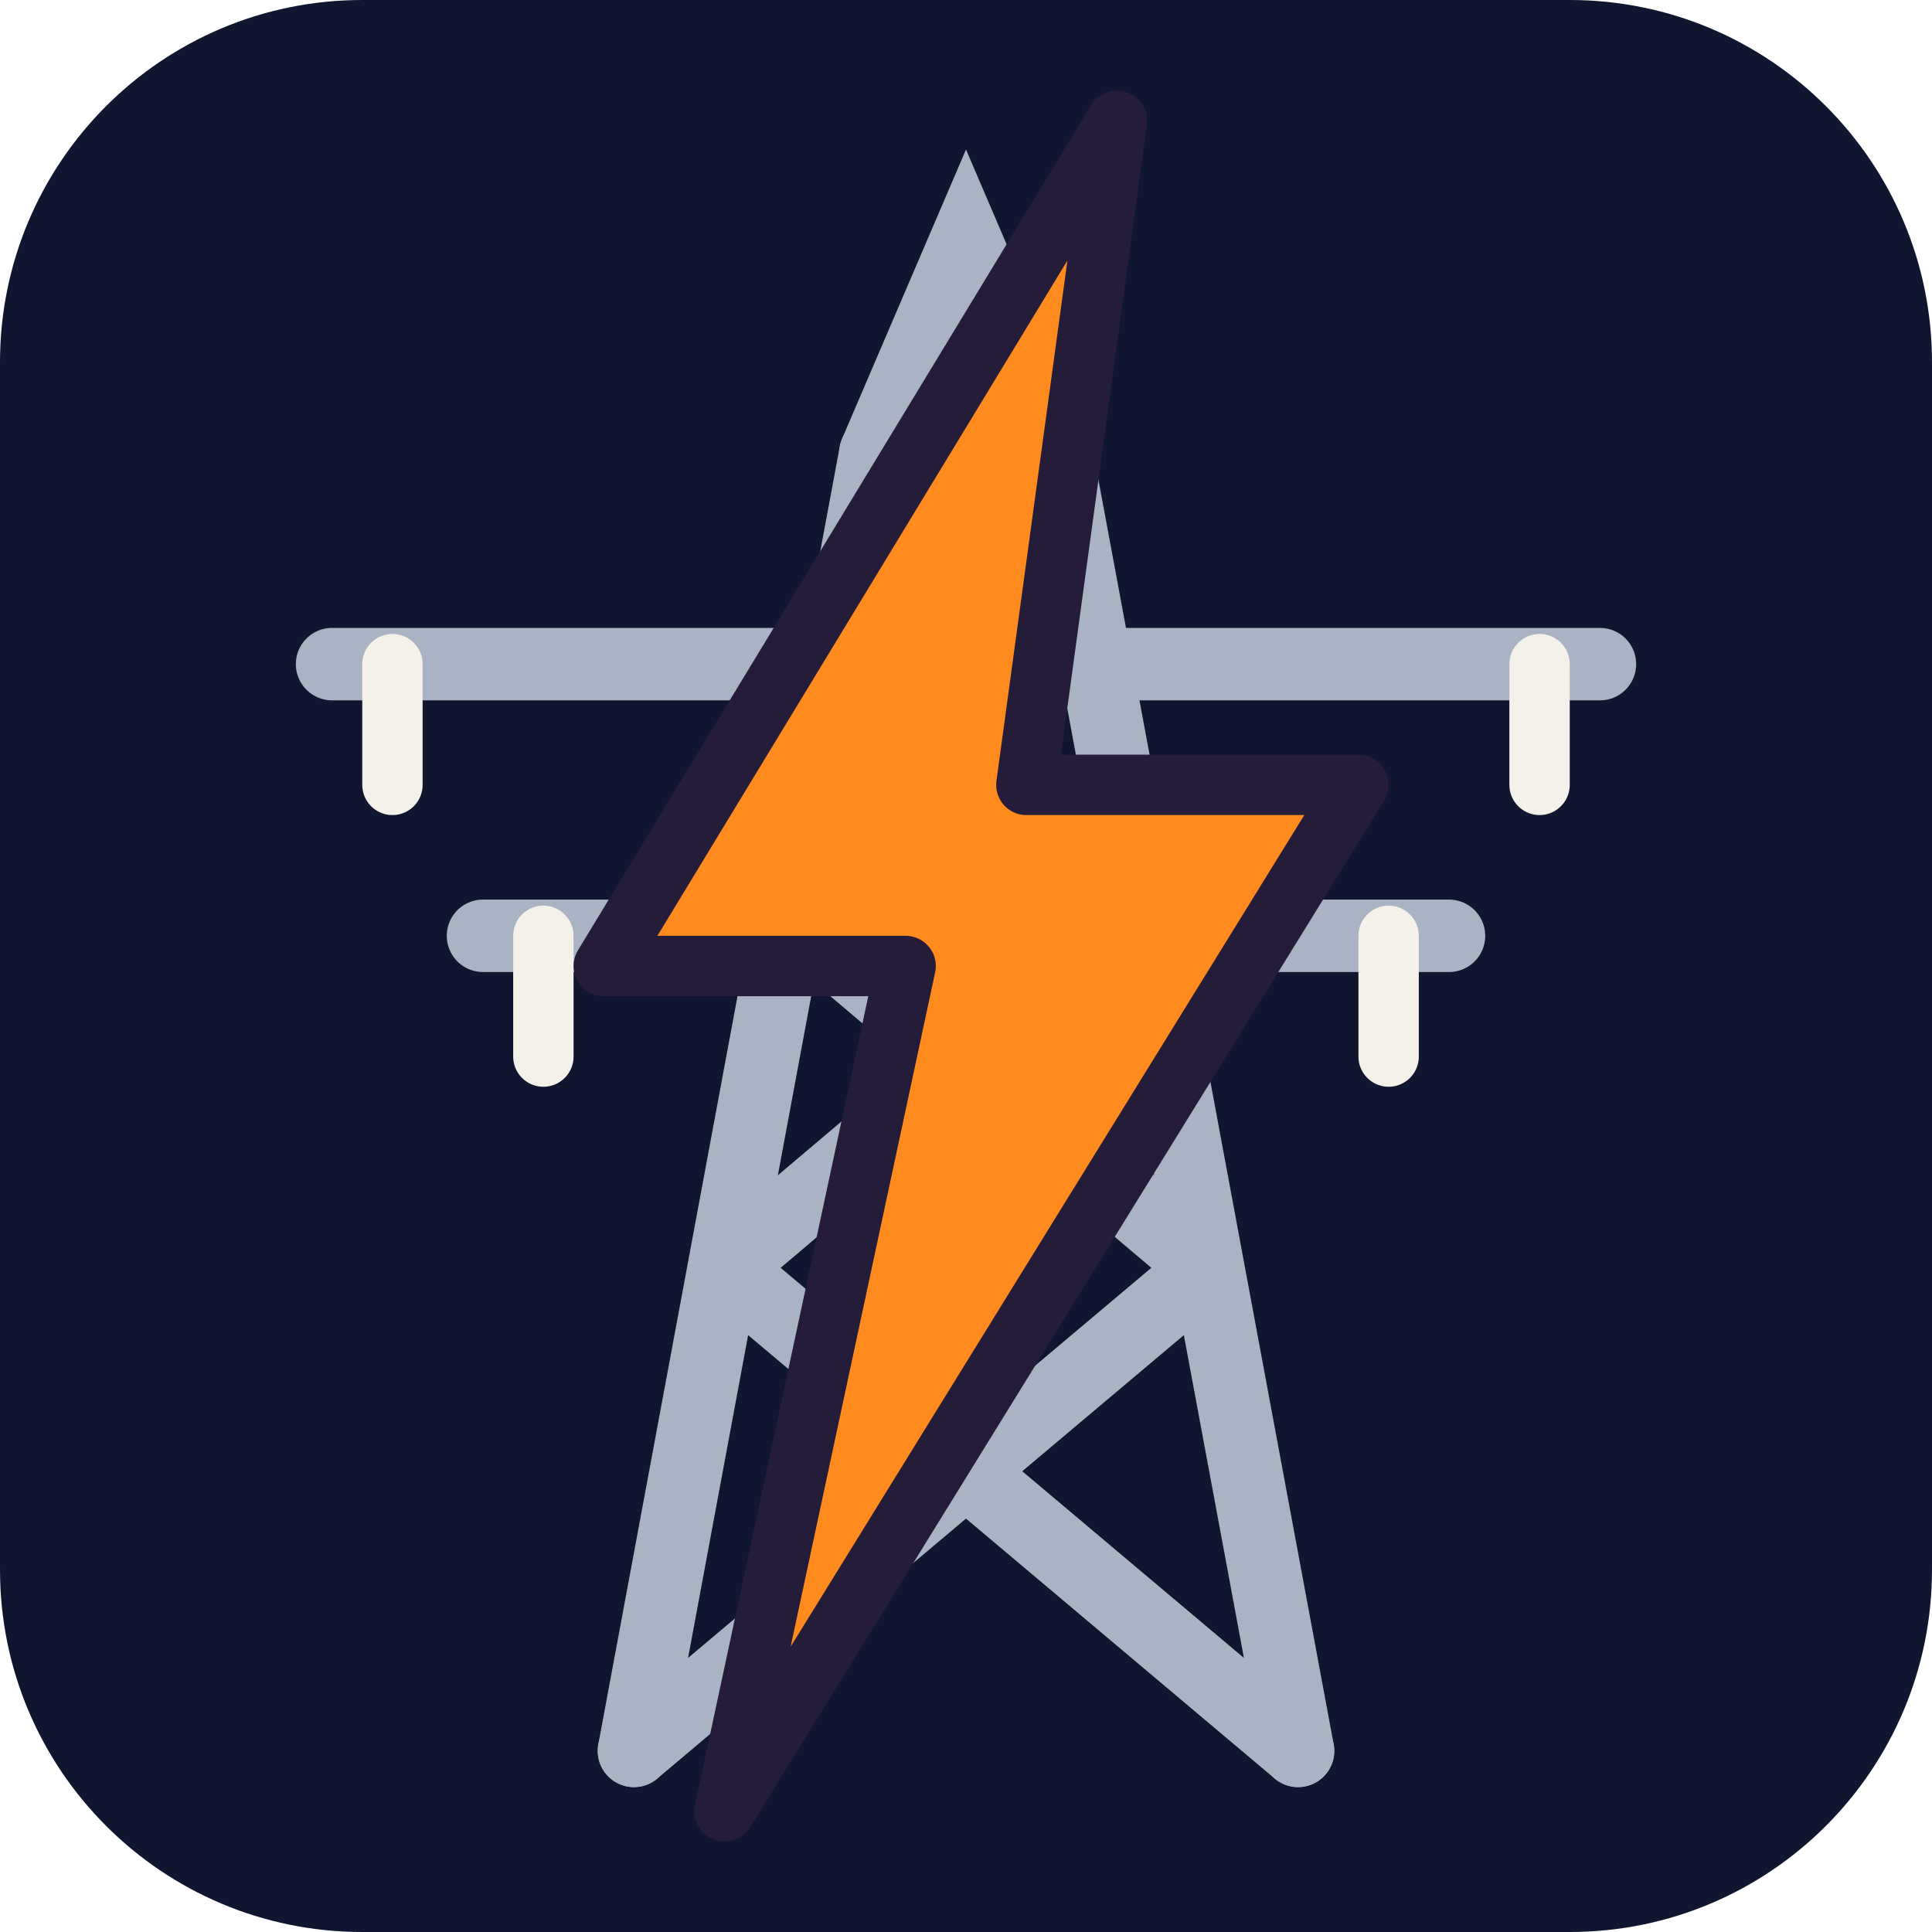
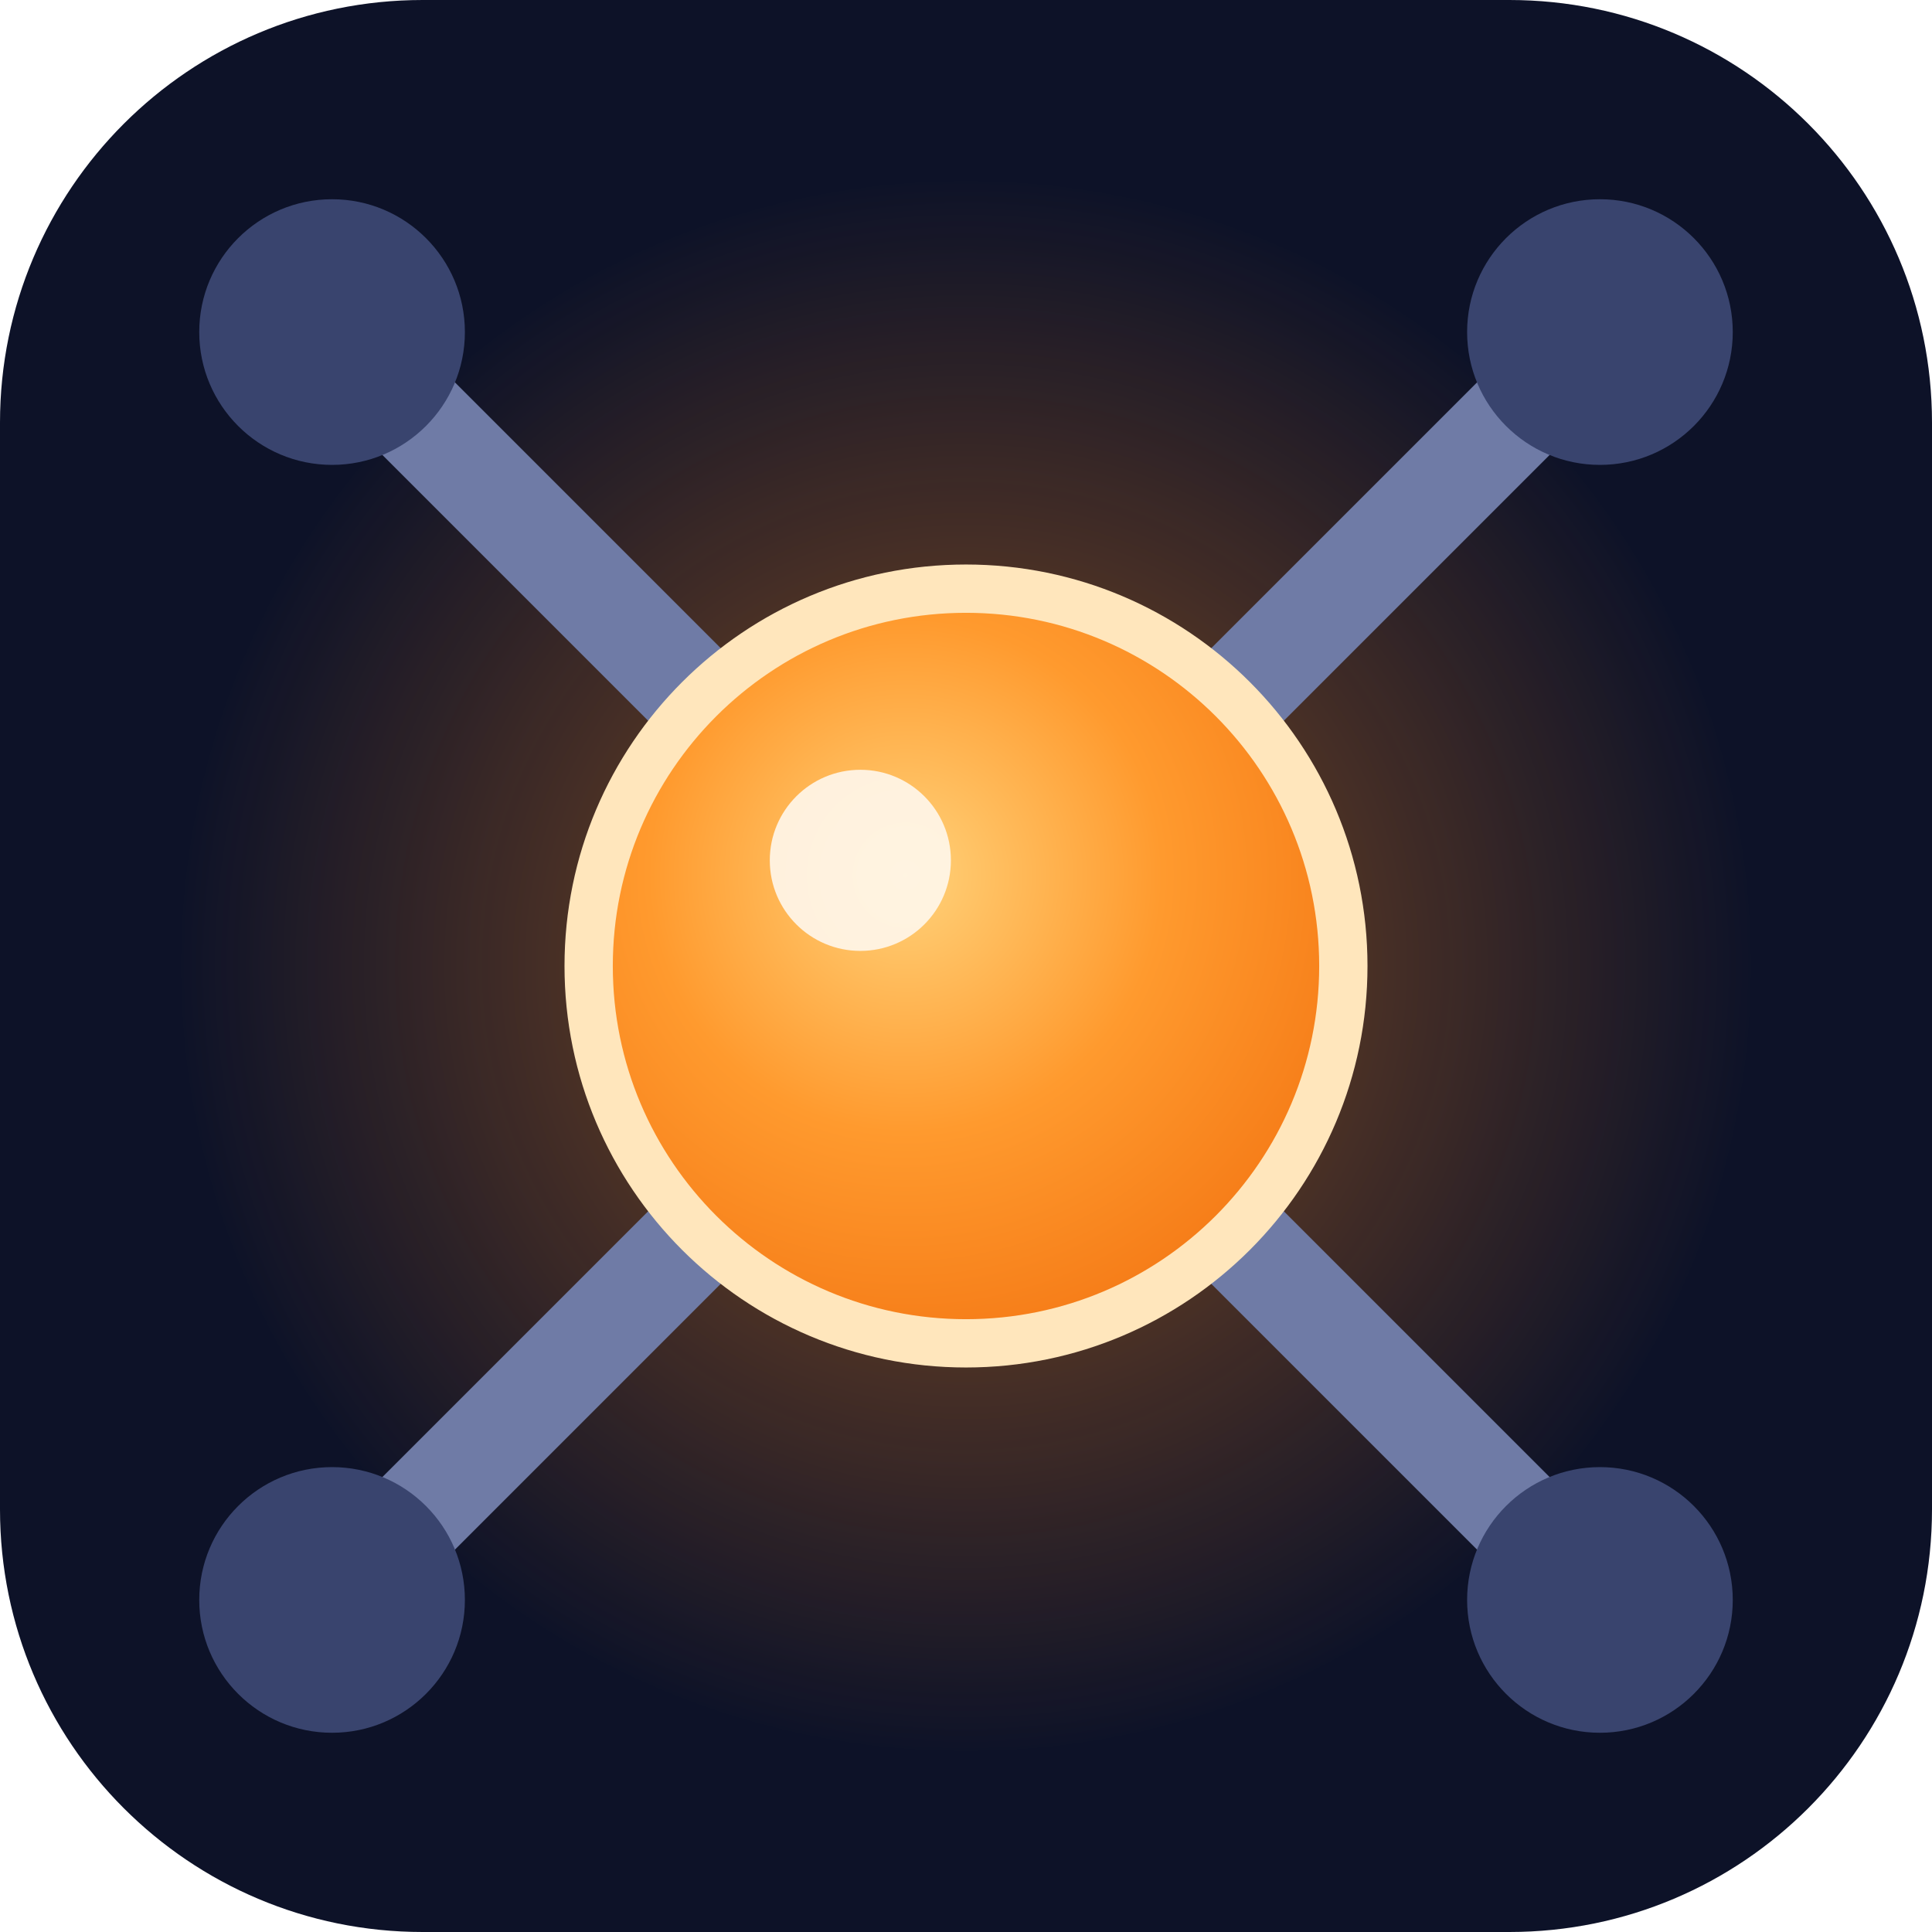
<svg xmlns="http://www.w3.org/2000/svg" viewBox="0 0 64 64">
-   <rect width="64" height="64" rx="12" fill="#101630" />
-   <g stroke="#aab3c4" stroke-width="2.4" stroke-linecap="round" fill="none">
-     <path d="M21 58 L29 15" />
-     <path d="M43 58 L35 15" />
-     <path d="M29 15 L32 8 L35 15" />
-     <path d="M21 58 L40 42 M43 58 L24 42 M24 42 L37 31 M40 42 L27 31" />
-     <path d="M11 22 L53 22" />
-     <path d="M16 31 L48 31" />
+   <defs>
+     <radialGradient id="ecGlow" cx="50%" cy="50%" r="50%">
+       <stop offset="0" stop-color="#ff8a1e" stop-opacity="0.5" />
+       <stop offset="1" stop-color="#ff8a1e" stop-opacity="0" />
+     </radialGradient>
+     <radialGradient id="ecCore" cx="42%" cy="38%" r="68%">
+       <stop offset="0" stop-color="#ffd27a" />
+       <stop offset="0.5" stop-color="#ff9a2e" />
+       <stop offset="1" stop-color="#f47714" />
+     </radialGradient>
+   </defs>
+   <rect width="64" height="64" rx="14" fill="#0d1228" />
+   <circle cx="32" cy="32" r="26" fill="url(#ecGlow)" />
+   <g fill="none" stroke="#6f7ba6" stroke-width="3.4" stroke-linecap="round">
+     <path d="M32 32 L11 11" />
+     <path d="M32 32 L53 11" />
+     <path d="M32 32 L11 53" />
+     <path d="M32 32 L53 53" />
  </g>
-   <g stroke="#f4f1ea" stroke-width="2" stroke-linecap="round">
-     <path d="M13 22 L13 26 M51 22 L51 26 M18 31 L18 35 M46 31 L46 35" />
+   <g fill="#39446e">
+     <circle cx="11" cy="11" r="4.4" />
+     <circle cx="53" cy="11" r="4.4" />
+     <circle cx="11" cy="53" r="4.4" />
+     <circle cx="53" cy="53" r="4.4" />
  </g>
-   <path d="M37 4 L20 32 L30 32 L24 60 L45 26 L34 26 Z" fill="#ff8a1e" stroke="#241c38" stroke-width="2" stroke-linejoin="round" />
+   <circle cx="32" cy="32" r="12.5" fill="url(#ecCore)" />
+   <circle cx="32" cy="32" r="12.5" fill="none" stroke="#ffe6bc" stroke-width="1.6" />
+   <circle cx="28.5" cy="28.5" r="3" fill="#fff7ec" opacity="0.9" />
</svg>
